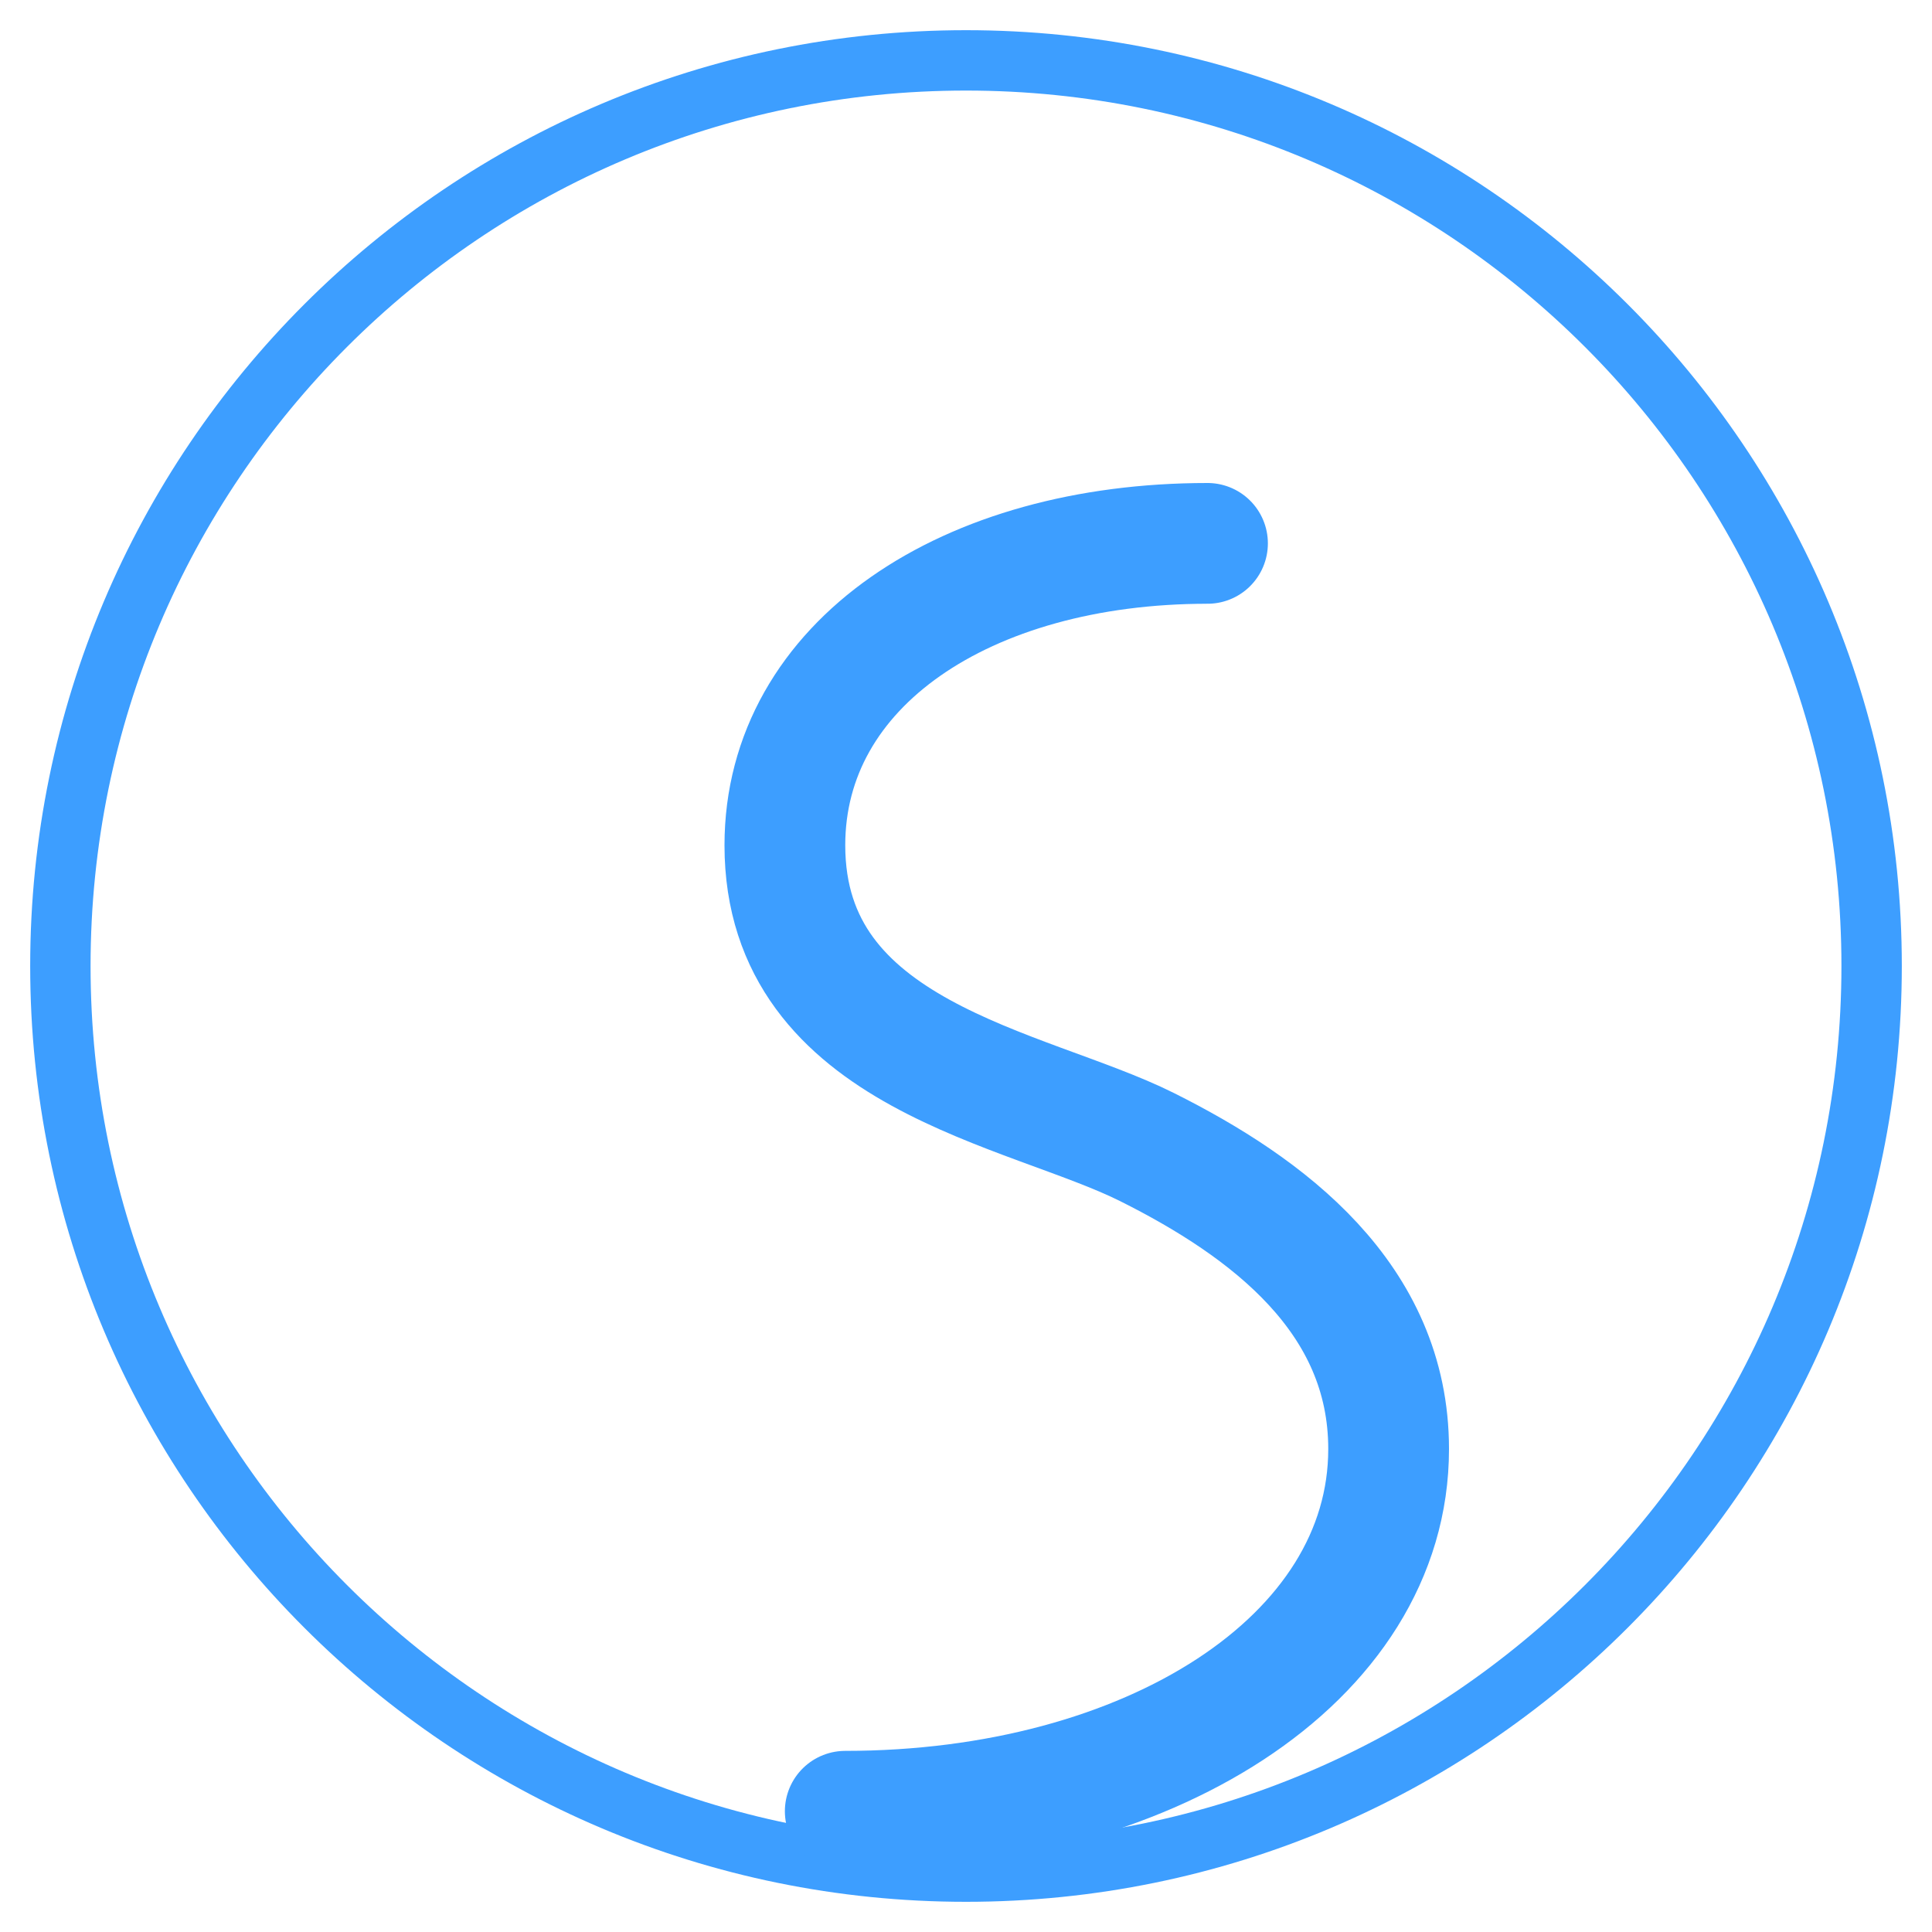
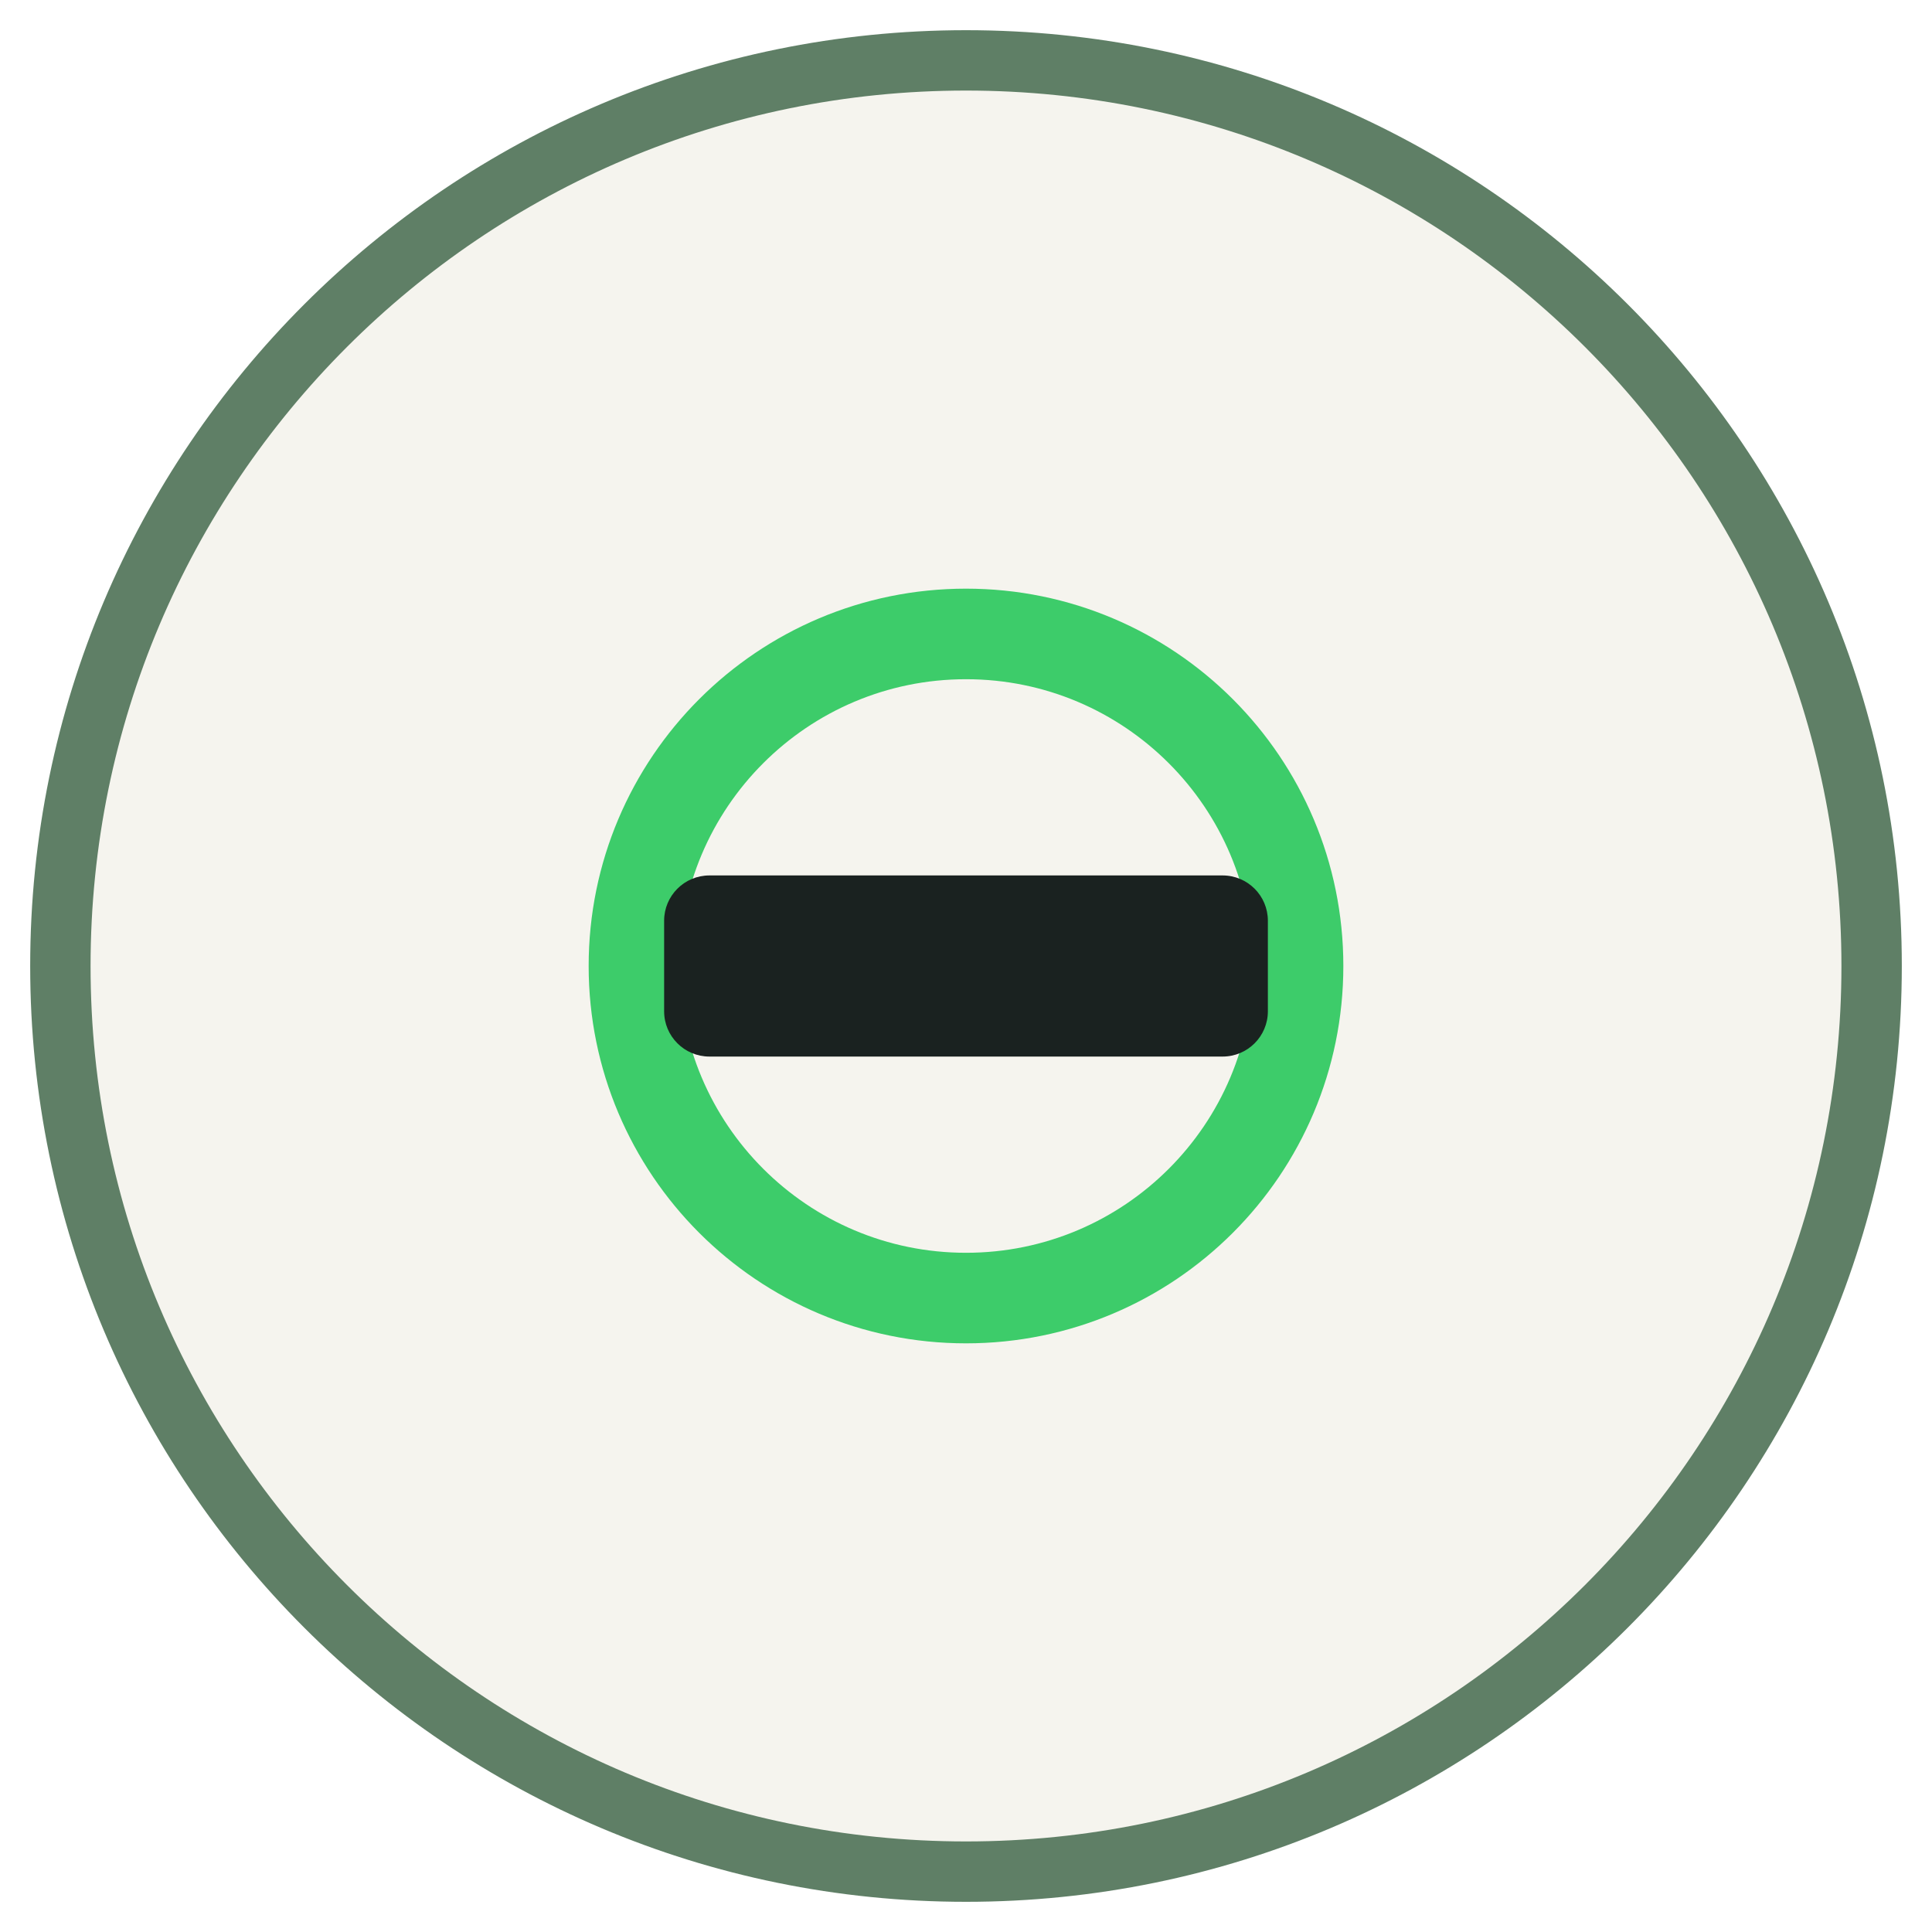
<svg xmlns="http://www.w3.org/2000/svg" viewBox="0 0 64 64" fill="none">
-   <circle cx="32" cy="32" r="30" stroke="#3d9eff" stroke-width="2" />
-   <path d="M40 18c-8 0-14 4-14 10 0 7 8 8 12 10s8 5 8 10c0 7-8 12-18 12" stroke="#3d9eff" stroke-width="4" stroke-linecap="round" />
+   <circle cx="32" cy="32" r="30" fill="#F5F4EE" stroke="#5F7F66" stroke-width="2" />
+   <circle cx="32" cy="32" r="11" stroke="#3DCC6A" stroke-width="3" />
+   <rect x="22" y="29" width="20" height="6" rx="1.5" fill="#1A2220" />
</svg>
